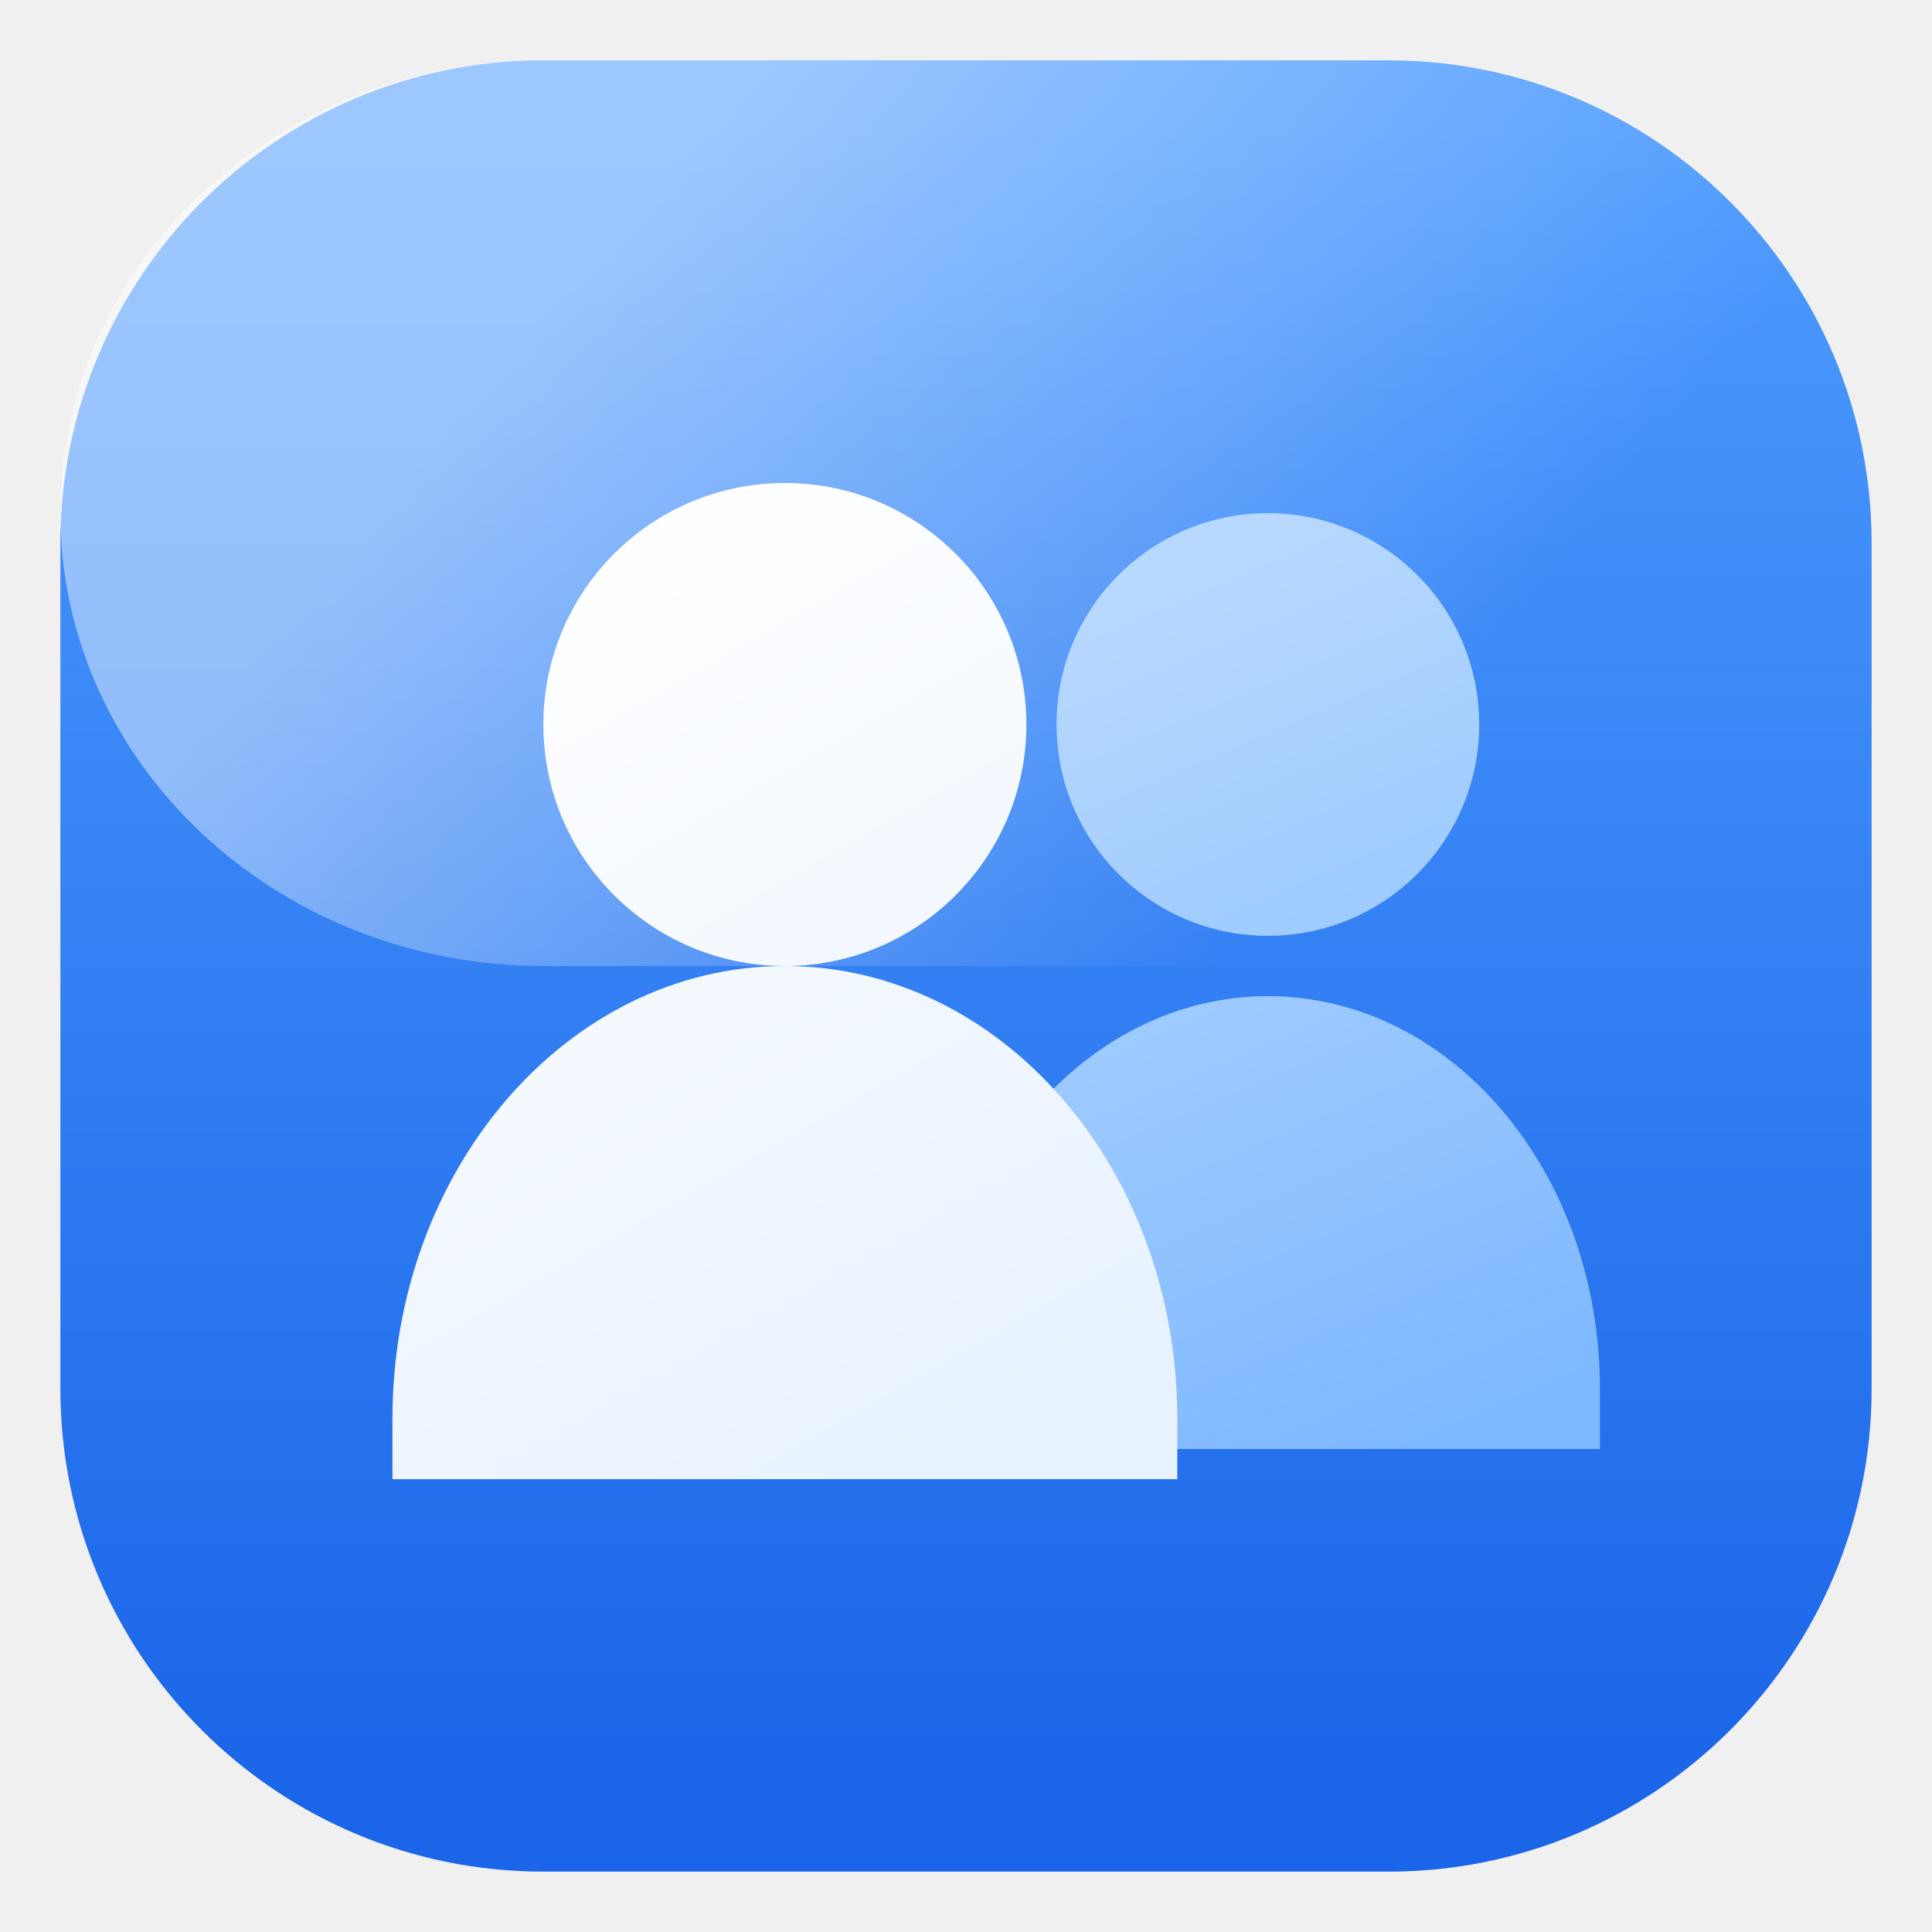
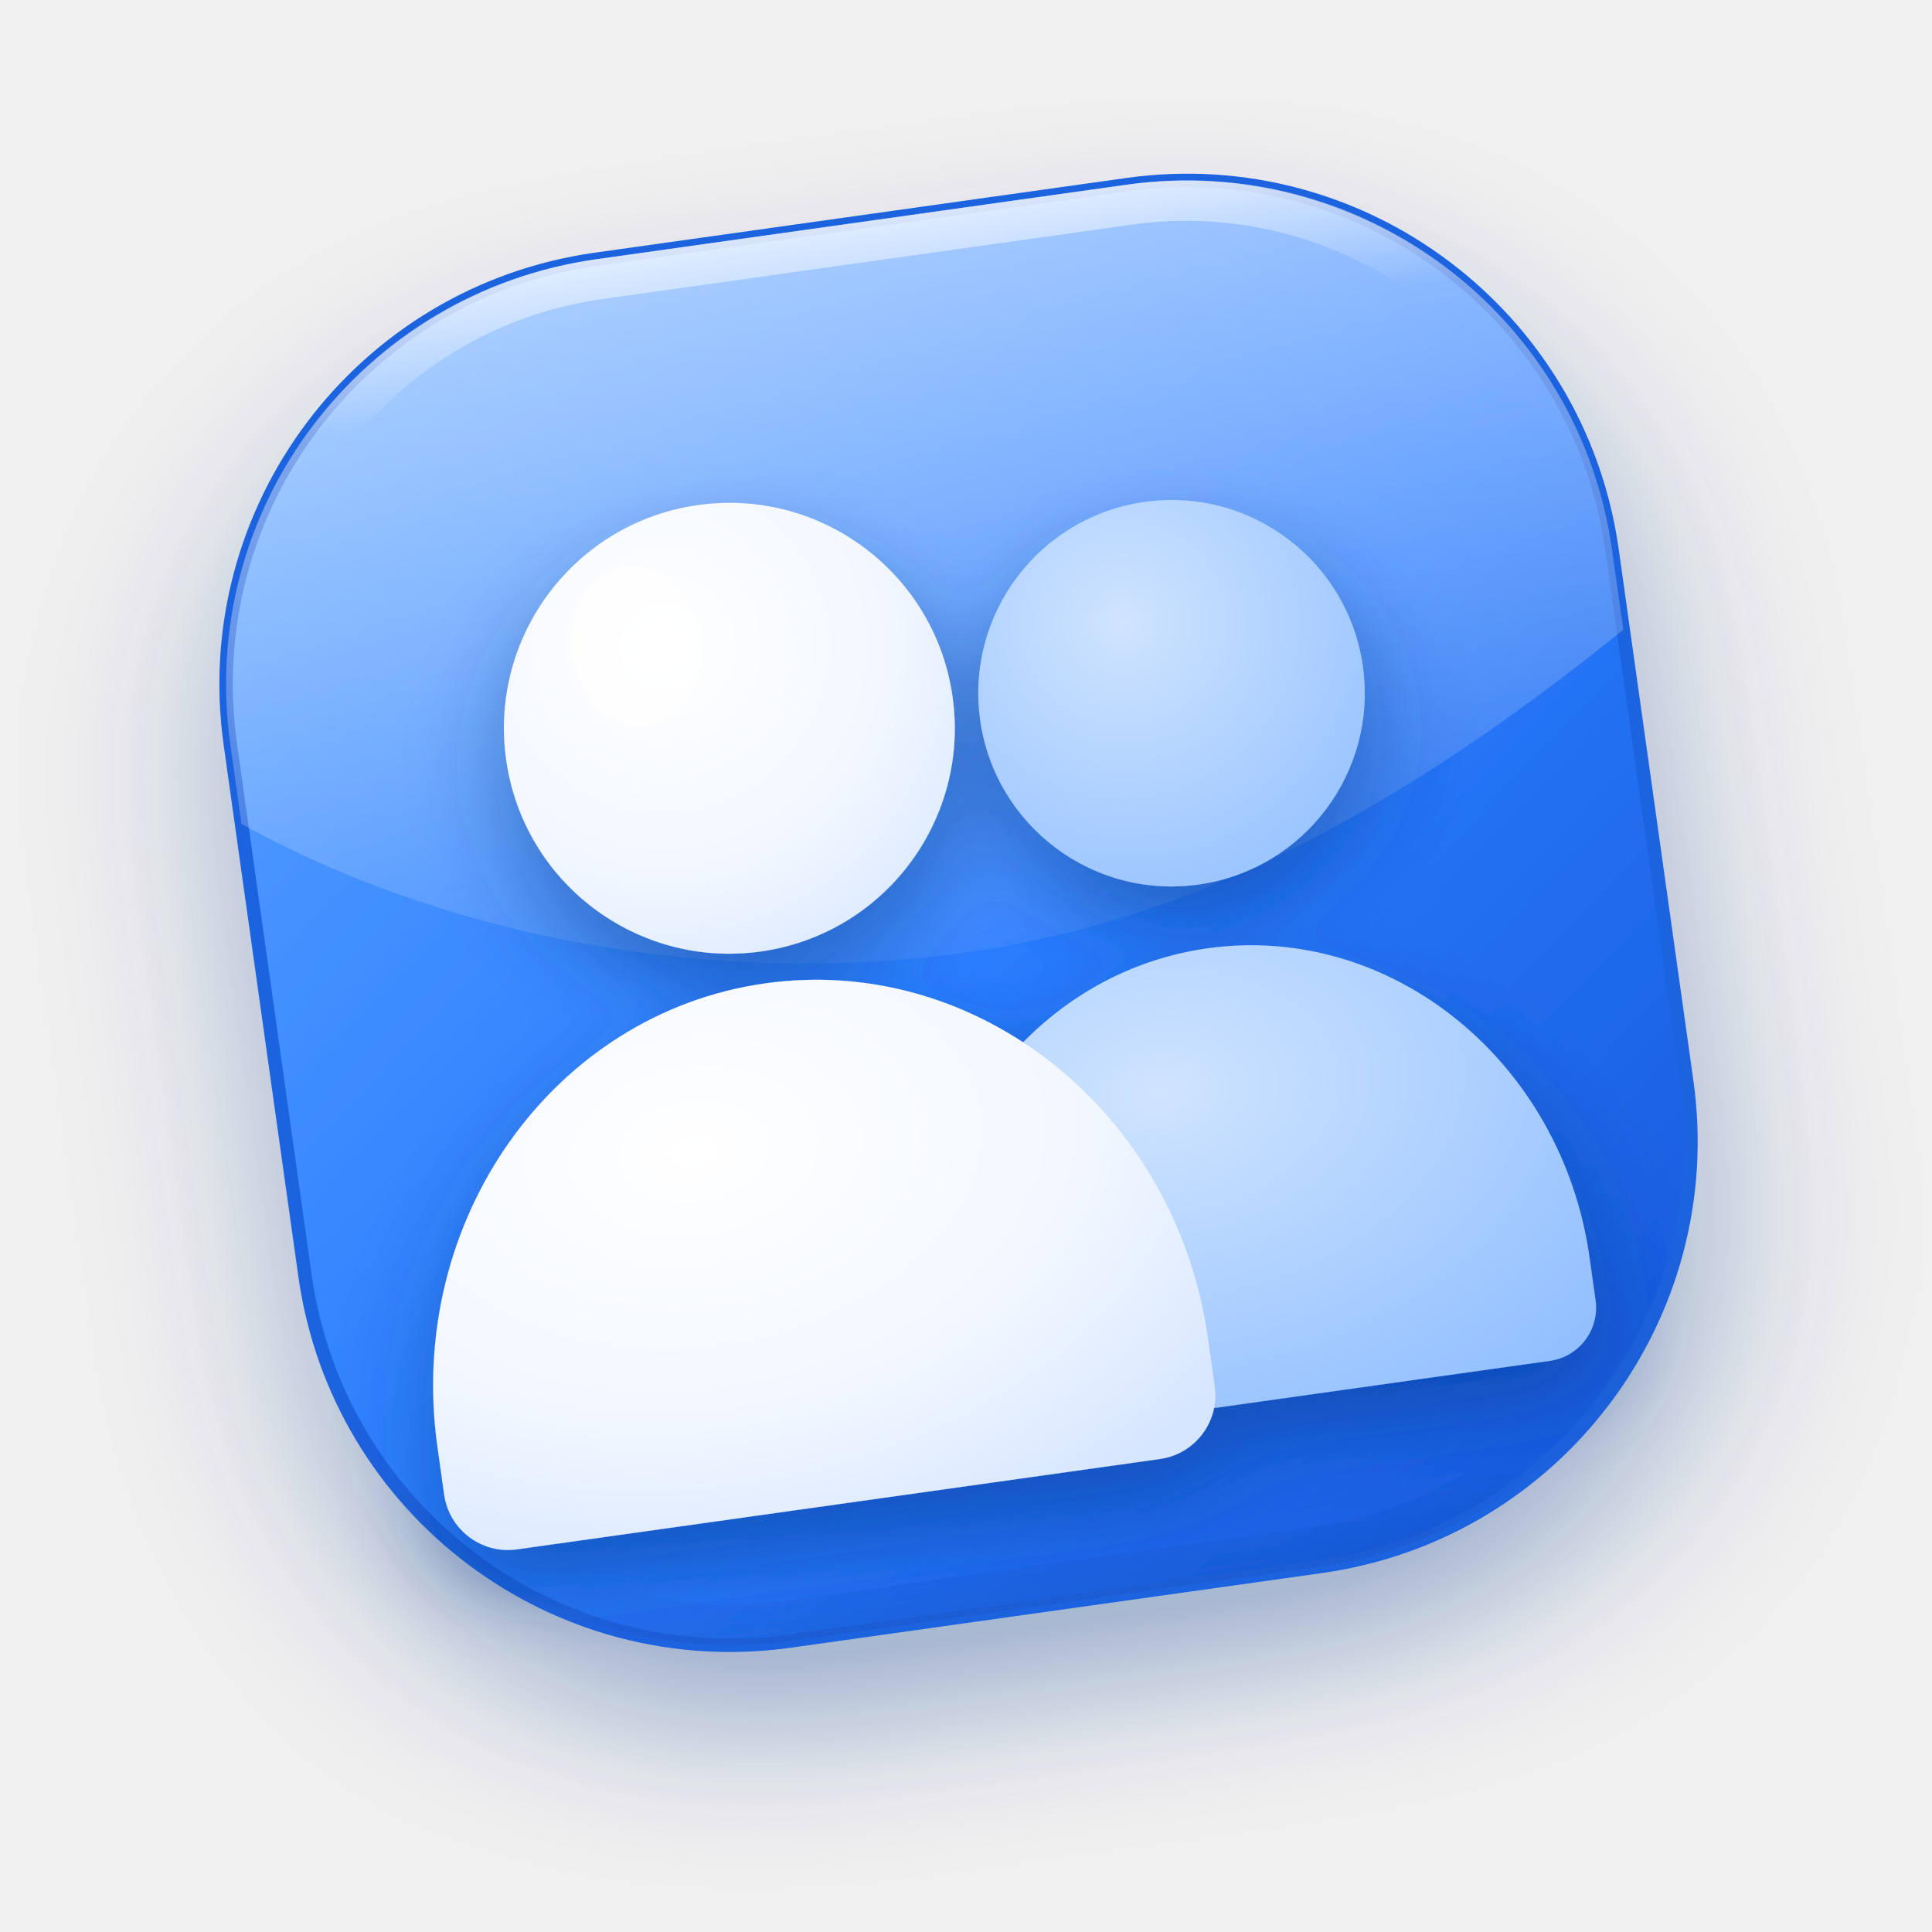
- <svg xmlns="http://www.w3.org/2000/svg" viewBox="0 0 64 64" fill="none">
+ <svg xmlns="http://www.w3.org/2000/svg" viewBox="0 0 72 72" fill="none">
  <defs>
-     <linearGradient id="patients-bg" x1="32" y1="4" x2="32" y2="60" gradientUnits="userSpaceOnUse">
-       <stop stop-color="#4D9BFF" />
-       <stop offset="1" stop-color="#1A65E8" />
+     <linearGradient id="pm-body" x1="14" y1="8" x2="58" y2="64" gradientUnits="userSpaceOnUse">
+       <stop stop-color="#5AA2FF" />
+       <stop offset="0.5" stop-color="#2A7DFF" />
+       <stop offset="1" stop-color="#1454D6" />
    </linearGradient>
-     <linearGradient id="patients-shine" x1="20" y1="8" x2="44" y2="28" gradientUnits="userSpaceOnUse">
-       <stop stop-color="#fff" stop-opacity="0.45" />
-       <stop offset="1" stop-color="#fff" stop-opacity="0" />
+     <linearGradient id="pm-gloss" x1="36" y1="6" x2="36" y2="40" gradientUnits="userSpaceOnUse">
+       <stop stop-color="#FFFFFF" stop-opacity="0.55" />
+       <stop offset="1" stop-color="#FFFFFF" stop-opacity="0" />
    </linearGradient>
-     <linearGradient id="patients-back" x1="40" y1="18" x2="52" y2="46" gradientUnits="userSpaceOnUse">
-       <stop stop-color="#B8D9FF" />
-       <stop offset="1" stop-color="#7EB8FF" />
+     <linearGradient id="pm-edge" x1="36" y1="6" x2="36" y2="66" gradientUnits="userSpaceOnUse">
+       <stop stop-color="#FFFFFF" stop-opacity="0.9" />
+       <stop offset="0.12" stop-color="#FFFFFF" stop-opacity="0" />
+       <stop offset="0.85" stop-color="#0A3AA0" stop-opacity="0" />
+       <stop offset="1" stop-color="#0A3AA0" stop-opacity="0.55" />
    </linearGradient>
-     <linearGradient id="patients-front" x1="18" y1="18" x2="34" y2="46" gradientUnits="userSpaceOnUse">
+     <radialGradient id="pm-front" cx="0.38" cy="0.3" r="0.85" gradientUnits="objectBoundingBox">
      <stop stop-color="#FFFFFF" />
-       <stop offset="1" stop-color="#E8F2FF" />
-     </linearGradient>
+       <stop offset="0.6" stop-color="#F2F7FF" />
+       <stop offset="1" stop-color="#D6E6FF" />
+     </radialGradient>
+     <radialGradient id="pm-back" cx="0.4" cy="0.3" r="0.9" gradientUnits="objectBoundingBox">
+       <stop stop-color="#CFE4FF" />
+       <stop offset="1" stop-color="#8FBEFF" />
+     </radialGradient>
+     <filter id="pm-drop" x="-30%" y="-20%" width="160%" height="170%">
+       <feDropShadow dx="0" dy="3" stdDeviation="3.2" flood-color="#123A8A" flood-opacity="0.35" />
+     </filter>
+     <filter id="pm-fig" x="-40%" y="-40%" width="180%" height="180%">
+       <feDropShadow dx="0" dy="1.4" stdDeviation="1.6" flood-color="#0B3287" flood-opacity="0.45" />
+     </filter>
  </defs>
-   <rect x="2" y="2" width="60" height="60" rx="16" fill="url(#patients-bg)" />
-   <rect x="2" y="2" width="60" height="30" rx="16" fill="url(#patients-shine)" />
-   <circle cx="42" cy="24" r="7" fill="url(#patients-back)" />
-   <path d="M31 46c0-7.18 4.92-13 11-13s11 5.82 11 13v2H31v-2z" fill="url(#patients-back)" />
-   <circle cx="26" cy="24" r="8" fill="url(#patients-front)" />
-   <path d="M13 47c0-8.28 5.82-15 13-15s13 6.72 13 15v2H13v-2z" fill="url(#patients-front)" />
+   <g transform="rotate(-8 36 36)" filter="url(#pm-drop)">
+     <rect x="10" y="8" width="52" height="52" rx="16" fill="url(#pm-body)" stroke="#1E63E0" stroke-width="0.5" />
+     <rect x="10.75" y="8.75" width="50.5" height="50.5" rx="15.3" fill="none" stroke="url(#pm-edge)" stroke-width="1.5" />
+     <path d="M10 24C10 15.16 17.16 8 26 8h20c8.84 0 16 7.16 16 16v3c-10 6-18 8.5-26 8.5S18 33 10 27v-3z" fill="url(#pm-gloss)" />
+     <g filter="url(#pm-fig)">
+       <circle cx="45" cy="27" r="7.2" fill="url(#pm-back)" />
+       <path d="M32.5 50c0-7.4 5.6-13.4 12.5-13.4S57.5 42.6 57.5 50v1.6a2 2 0 0 1-2 2H34.5a2 2 0 0 1-2-2V50z" fill="url(#pm-back)" />
+       <circle cx="28.5" cy="26" r="8.4" fill="url(#pm-front)" />
+       <path d="M14 51c0-8.5 6.5-15.4 14.5-15.4S43 42.5 43 51v1.8a2.4 2.4 0 0 1-2.4 2.4H16.4A2.4 2.4 0 0 1 14 52.8V51z" fill="url(#pm-front)" />
+       <ellipse cx="25.5" cy="22.5" rx="2.4" ry="3" fill="#FFFFFF" opacity="0.7" />
+     </g>
+   </g>
</svg>
